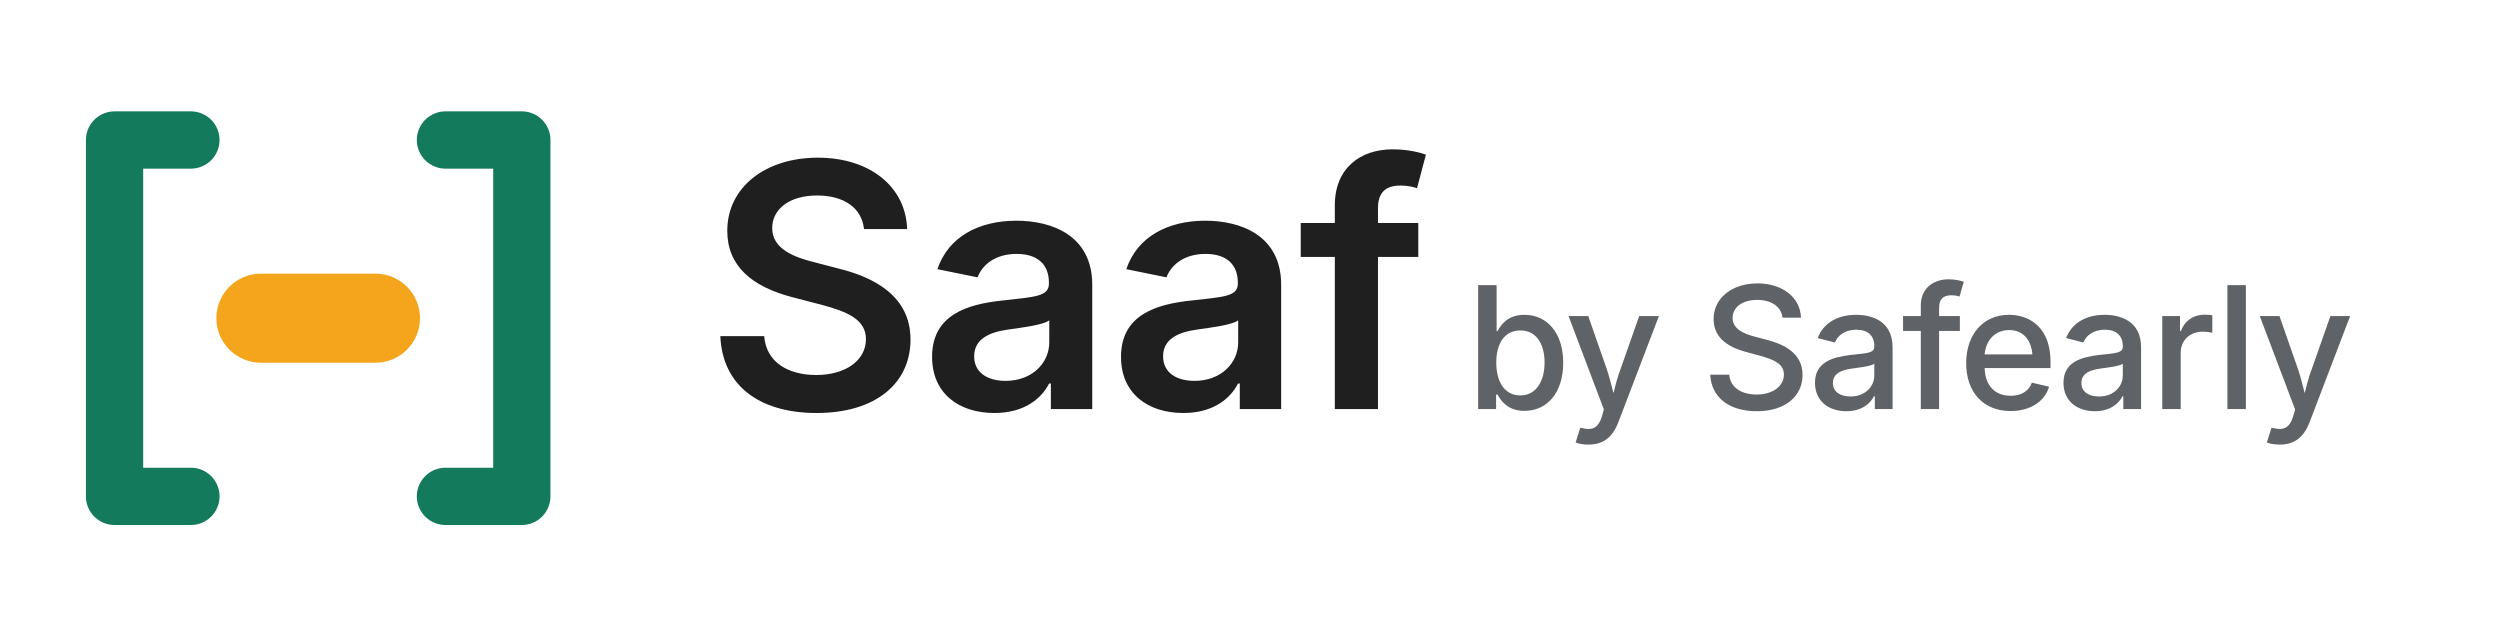
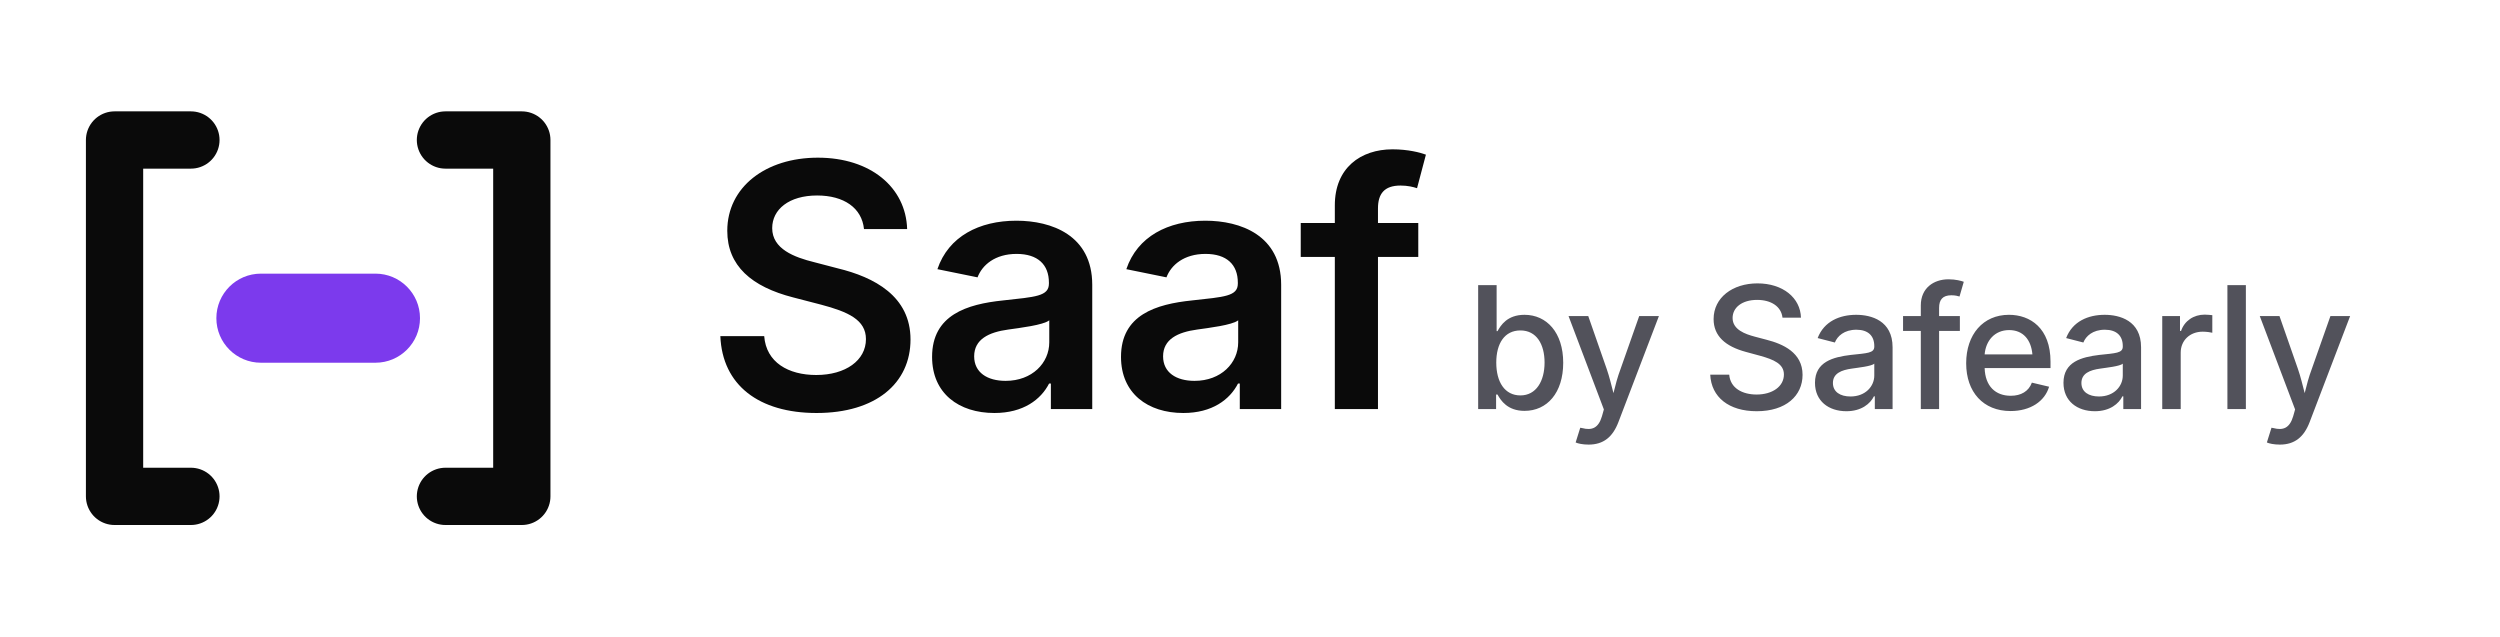
<svg xmlns="http://www.w3.org/2000/svg" viewBox="0 0 220 56" width="220" height="56" role="img" aria-label="Saaf by Safearly">
-   <g transform="translate(0 0) scale(0.56)" fill="none" stroke="#137A5C" stroke-width="9" stroke-linecap="round" stroke-linejoin="round">
+   <g transform="translate(0 0) scale(0.56)" fill="none" stroke="#0A0A0A" stroke-width="9" stroke-linecap="round" stroke-linejoin="round">
    <path d="M30 22 H18 V78 H30" />
    <path d="M70 22 H82 V78 H70" />
-     <rect x="34" y="43" width="32" height="14" rx="7" fill="#F4A51C" stroke="none" />
+     <rect x="34" y="43" width="32" height="14" rx="7" fill="#7C3AED" stroke="none" />
  </g>
-   <text x="62" y="36" font-family="'Google Sans', 'Segoe UI', Inter, system-ui, -apple-system, Roboto, Arial, sans-serif" font-size="30" font-weight="600" letter-spacing="-0.02em" fill="#1F1F1F">Saaf</text>
-   <text x="129" y="36" font-family="'Google Sans', 'Segoe UI', Inter, system-ui, -apple-system, Roboto, Arial, sans-serif" font-size="15" font-weight="500" letter-spacing="-0.02em" fill="#5F6368">by Safearly</text>
+   <text x="62" y="36" font-family="'Google Sans', 'Segoe UI', Inter, system-ui, -apple-system, Roboto, Arial, sans-serif" font-size="30" font-weight="600" letter-spacing="-0.02em" fill="#0A0A0A">Saaf</text>
+   <text x="129" y="36" font-family="'Google Sans', 'Segoe UI', Inter, system-ui, -apple-system, Roboto, Arial, sans-serif" font-size="15" font-weight="500" letter-spacing="-0.02em" fill="#52525B">by Safearly</text>
</svg>
